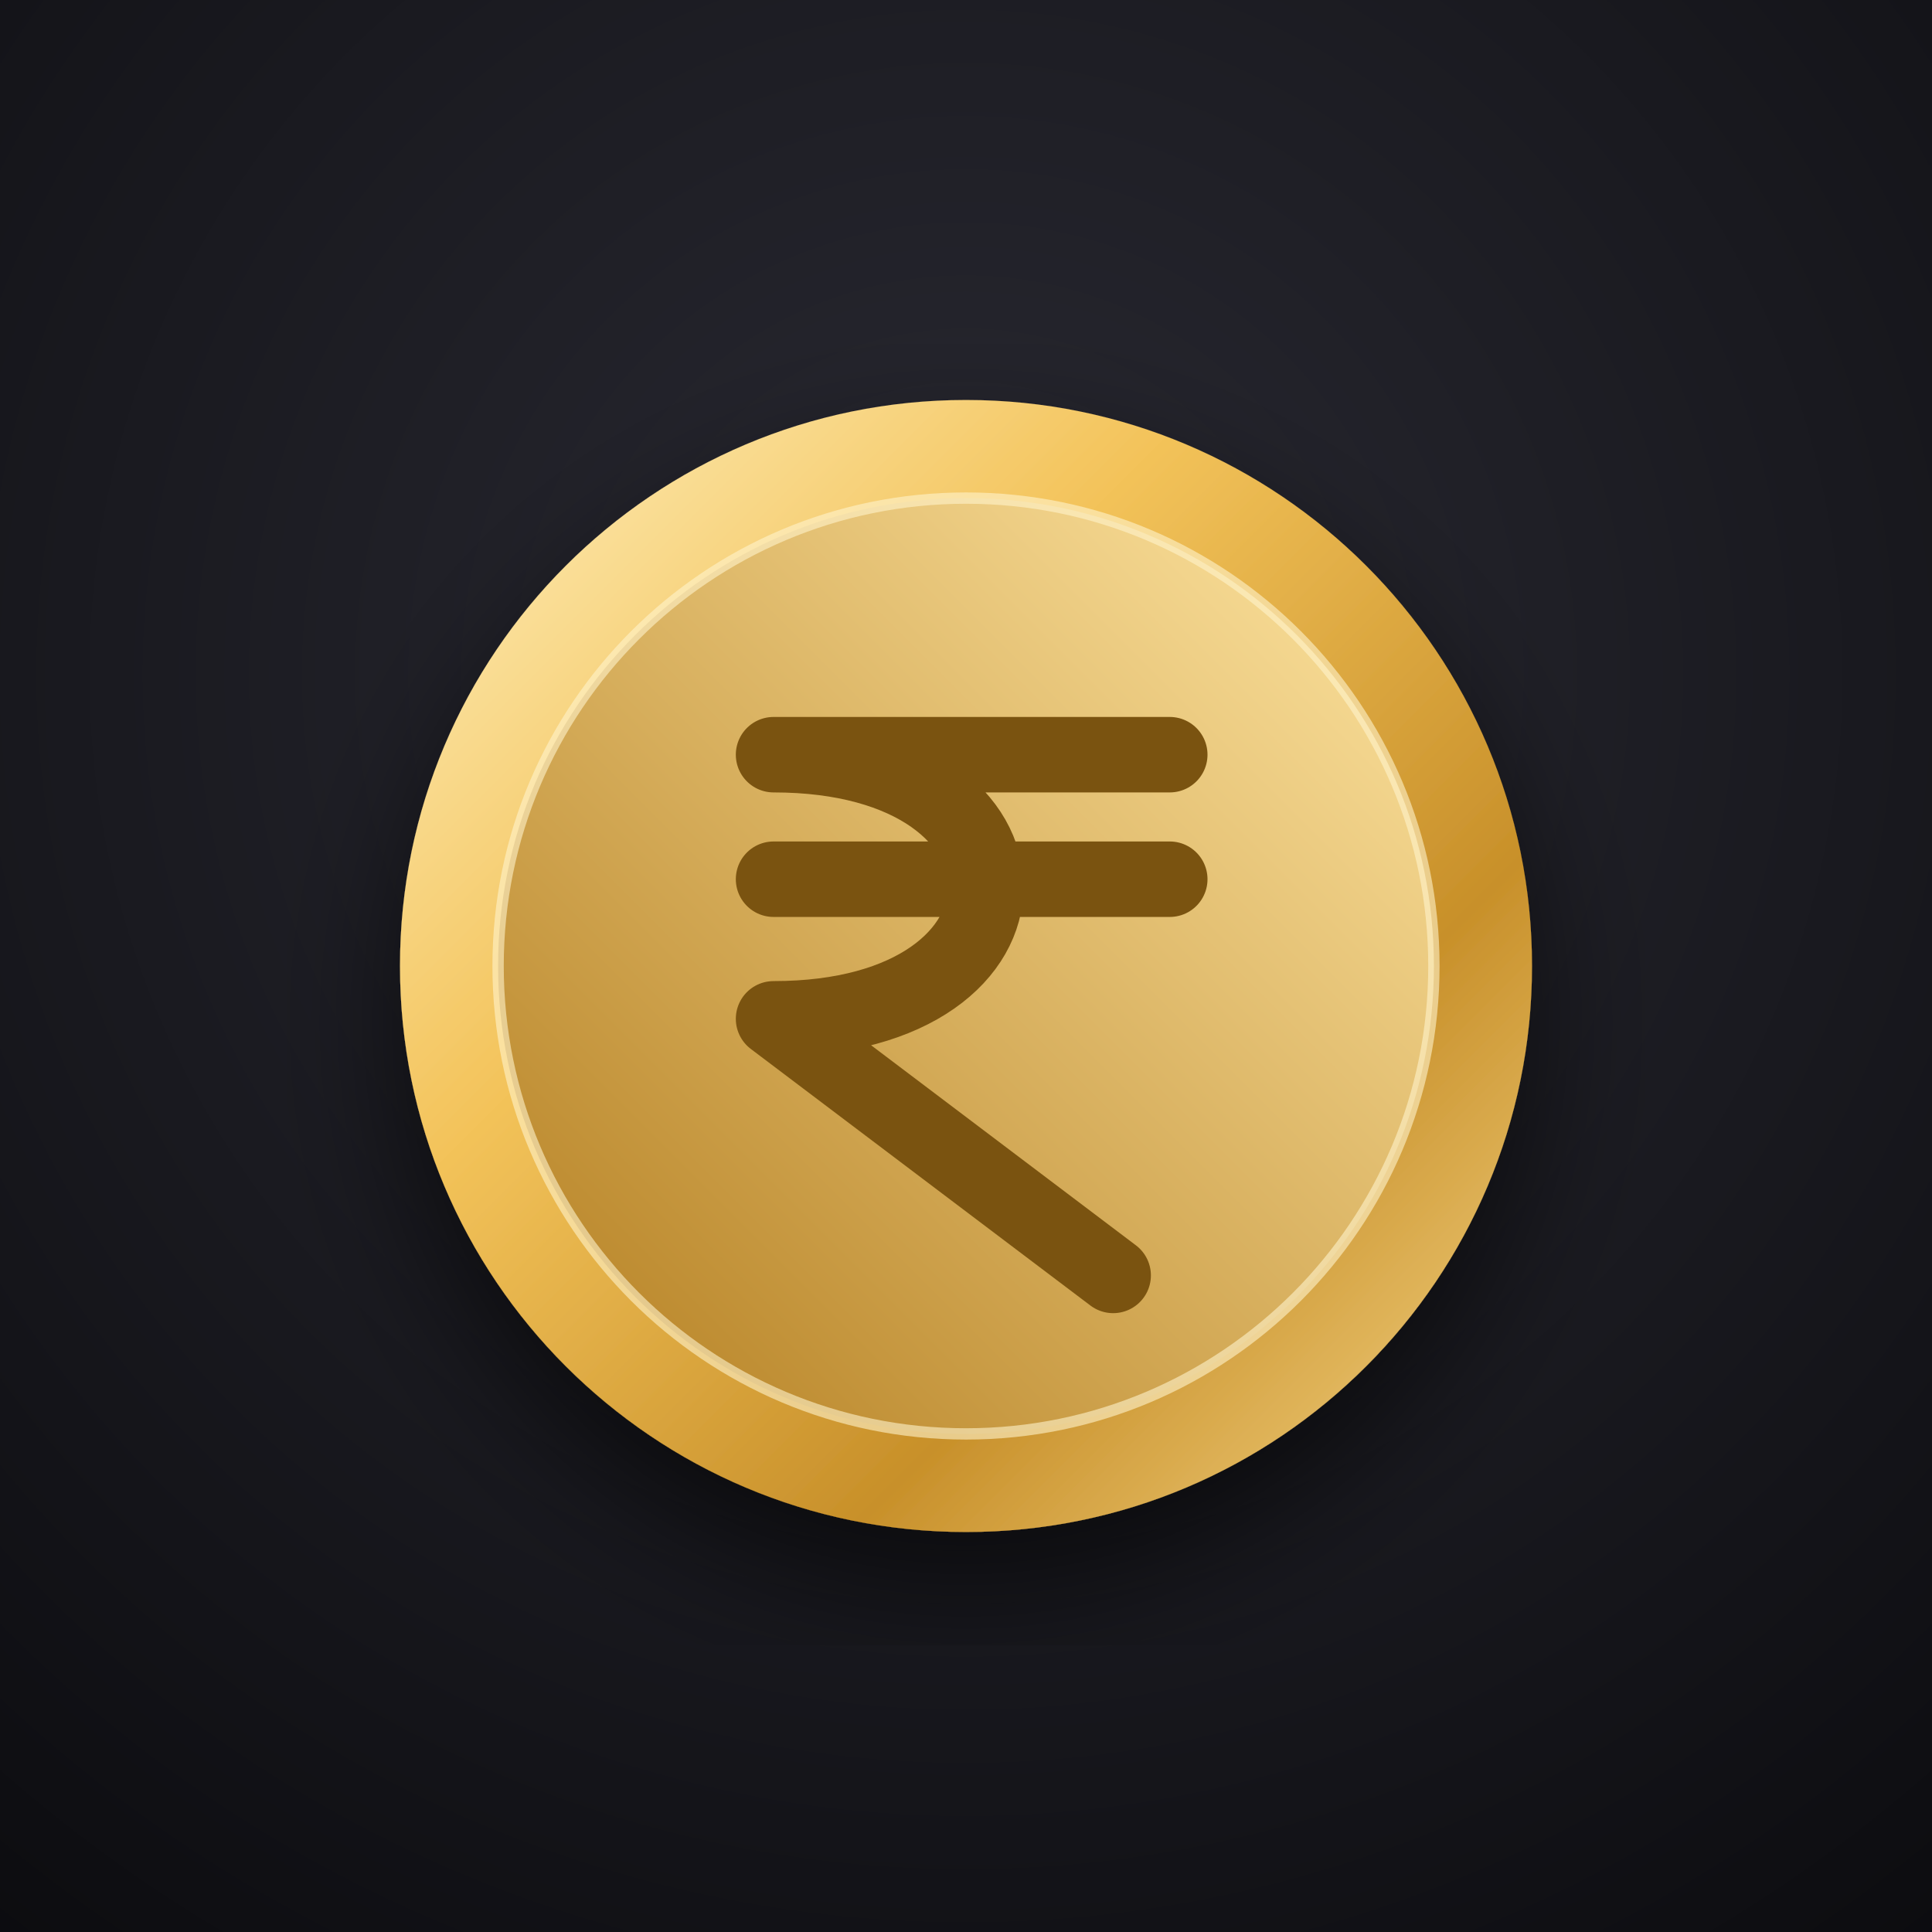
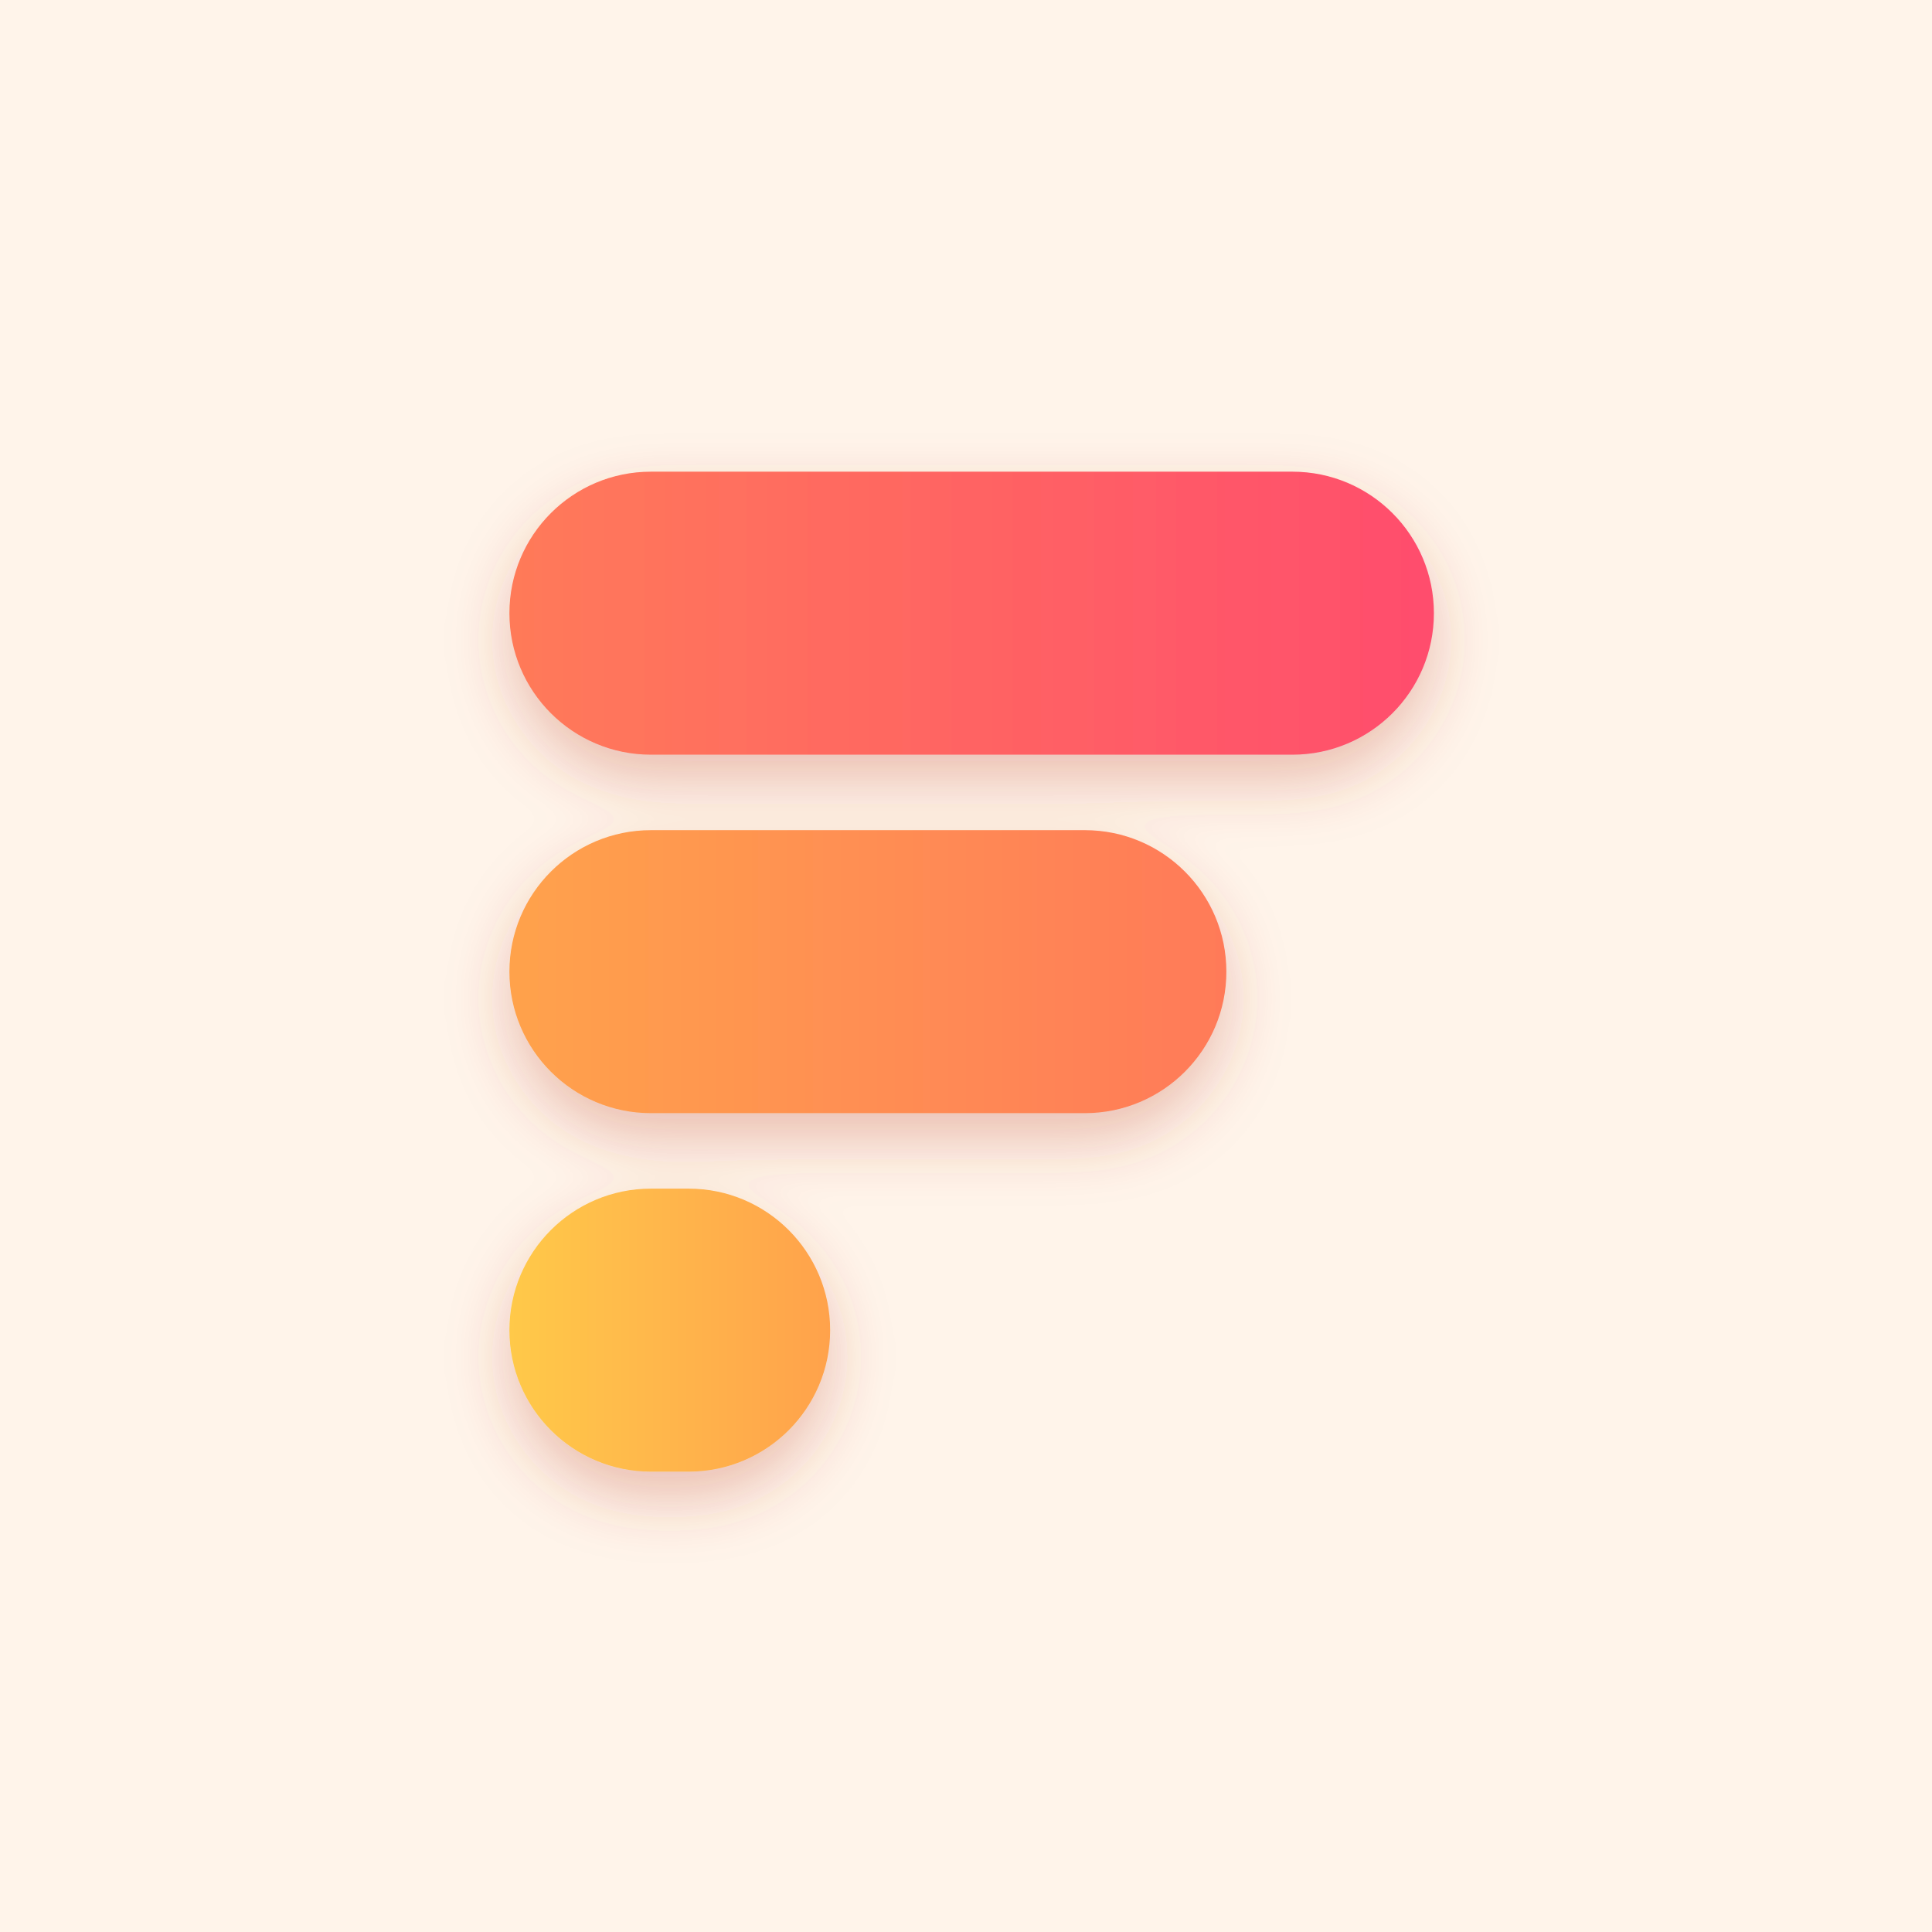
<svg xmlns="http://www.w3.org/2000/svg" viewBox="0 0 1024 1024">
  <defs>
-     <radialGradient id="bg" cx=".5" cy=".35" r=".9">
-       <stop offset="0" stop-color="#2a2a33" />
-       <stop offset="1" stop-color="#09090c" />
-     </radialGradient>
-     <linearGradient id="g" x1="0" y1="0" x2="1" y2="1">
-       <stop offset="0" stop-color="#fff1c1" />
-       <stop offset=".35" stop-color="#f3c35a" />
-       <stop offset=".7" stop-color="#c8902a" />
-       <stop offset="1" stop-color="#f7d88a" />
+     <linearGradient id="c1" x1="0" y1="0" x2="1" y2="0">
+       <stop offset="0" stop-color="#ff7a59" />
+       <stop offset="1" stop-color="#ff4d6d" />
    </linearGradient>
-     <linearGradient id="g2" x1="1" y1="0" x2="0" y2="1">
-       <stop offset="0" stop-color="#ffe6a3" />
-       <stop offset="1" stop-color="#b37d1e" />
+     <linearGradient id="c2" x1="0" y1="0" x2="1" y2="0">
+       <stop offset="0" stop-color="#ffa24c" />
+       <stop offset="1" stop-color="#ff7a59" />
+     </linearGradient>
+     <linearGradient id="c3" x1="0" y1="0" x2="1" y2="0">
+       <stop offset="0" stop-color="#ffc94a" />
+       <stop offset="1" stop-color="#ffa24c" />
    </linearGradient>
    <filter id="s">
-       <feDropShadow dx="0" dy="30" stdDeviation="34" flood-color="#000" flood-opacity=".6" />
+       <feDropShadow dx="0" dy="14" stdDeviation="16" flood-color="#b8452e" flood-opacity=".3" />
    </filter>
  </defs>
-   <rect width="1024" height="1024" fill="url(#bg)" />
+   <rect width="1024" height="1024" fill="#fff4ea" />
  <g filter="url(#s)">
-     <circle cx="512" cy="512" r="300" fill="url(#g)" />
-   </g>
-   <circle cx="512" cy="512" r="248" fill="url(#g2)" />
-   <circle cx="512" cy="512" r="248" fill="none" stroke="#fff3cc" stroke-opacity=".6" stroke-width="6" />
-   <g fill="none" stroke="#7a5310" stroke-width="40" stroke-linecap="round" stroke-linejoin="round">
-     <path d="M410 400h210M410 466h210M410 400c150 0 150 140 0 140l180 136" />
+     <rect x="270" y="250" width="490" height="150" rx="75" fill="url(#c1)" />
+     <rect x="270" y="440" width="380" height="150" rx="75" fill="url(#c2)" />
+     <rect x="270" y="630" width="170" height="150" rx="75" fill="url(#c3)" />
  </g>
</svg>
